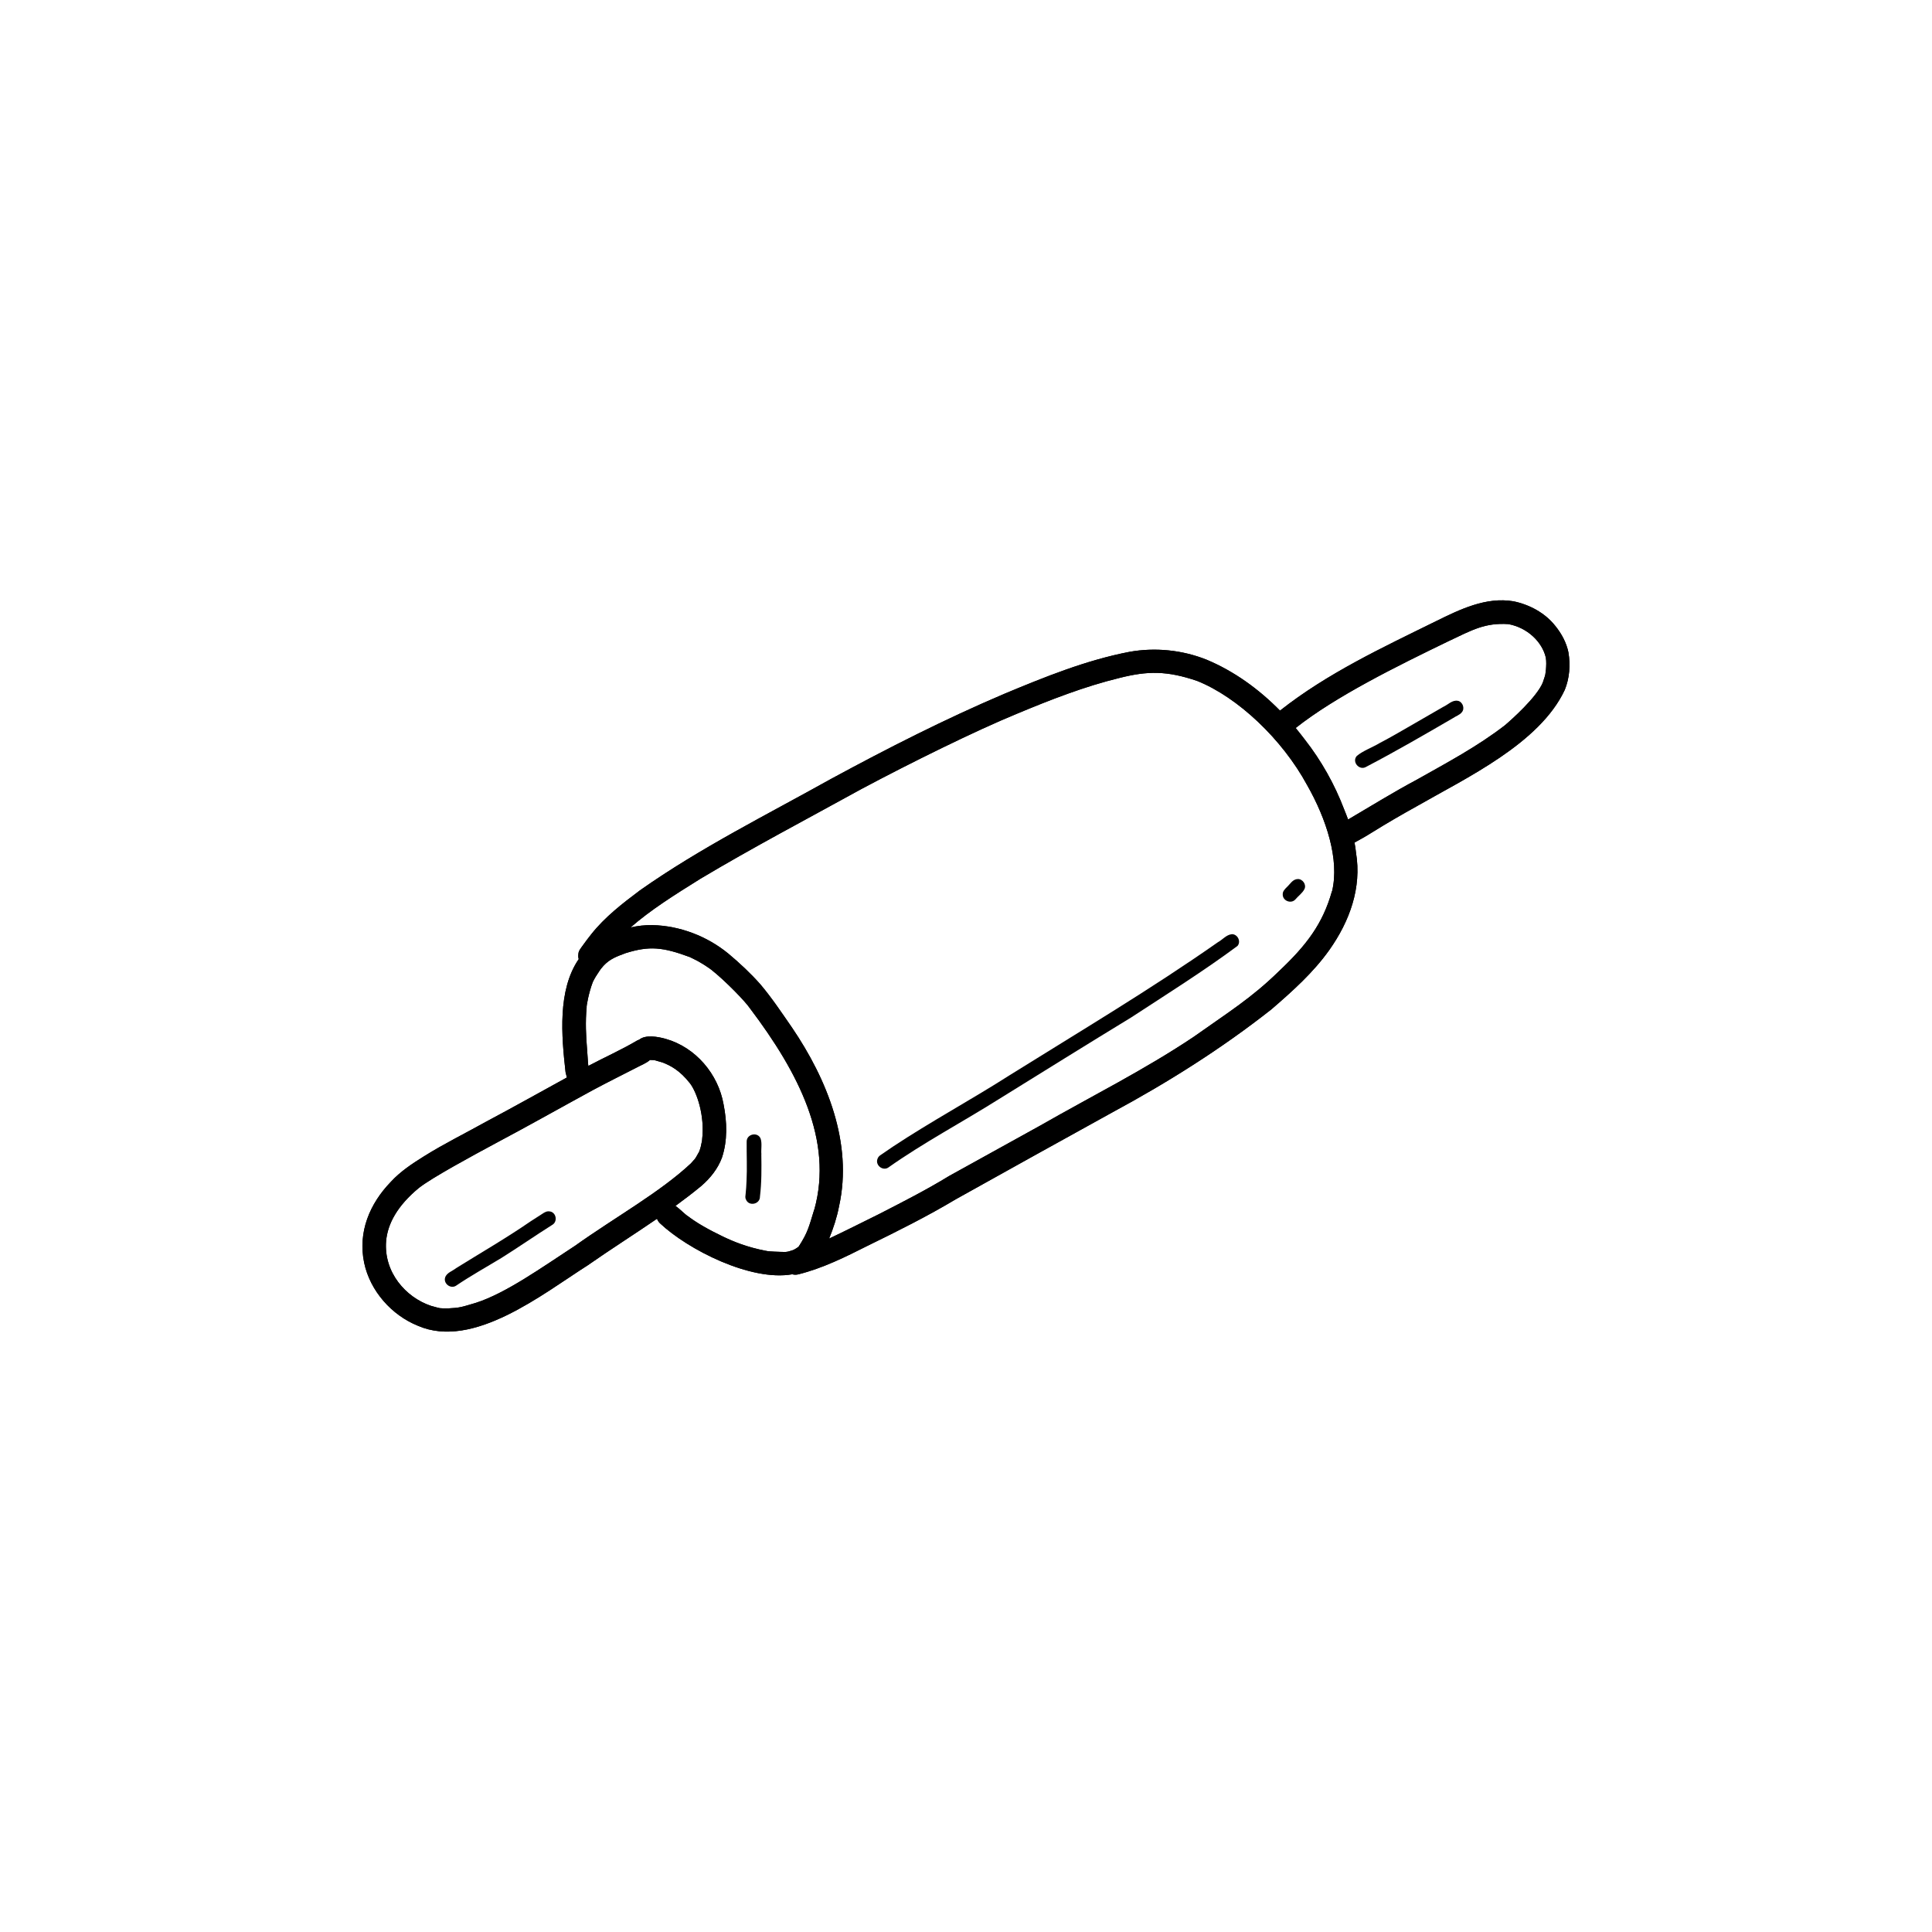
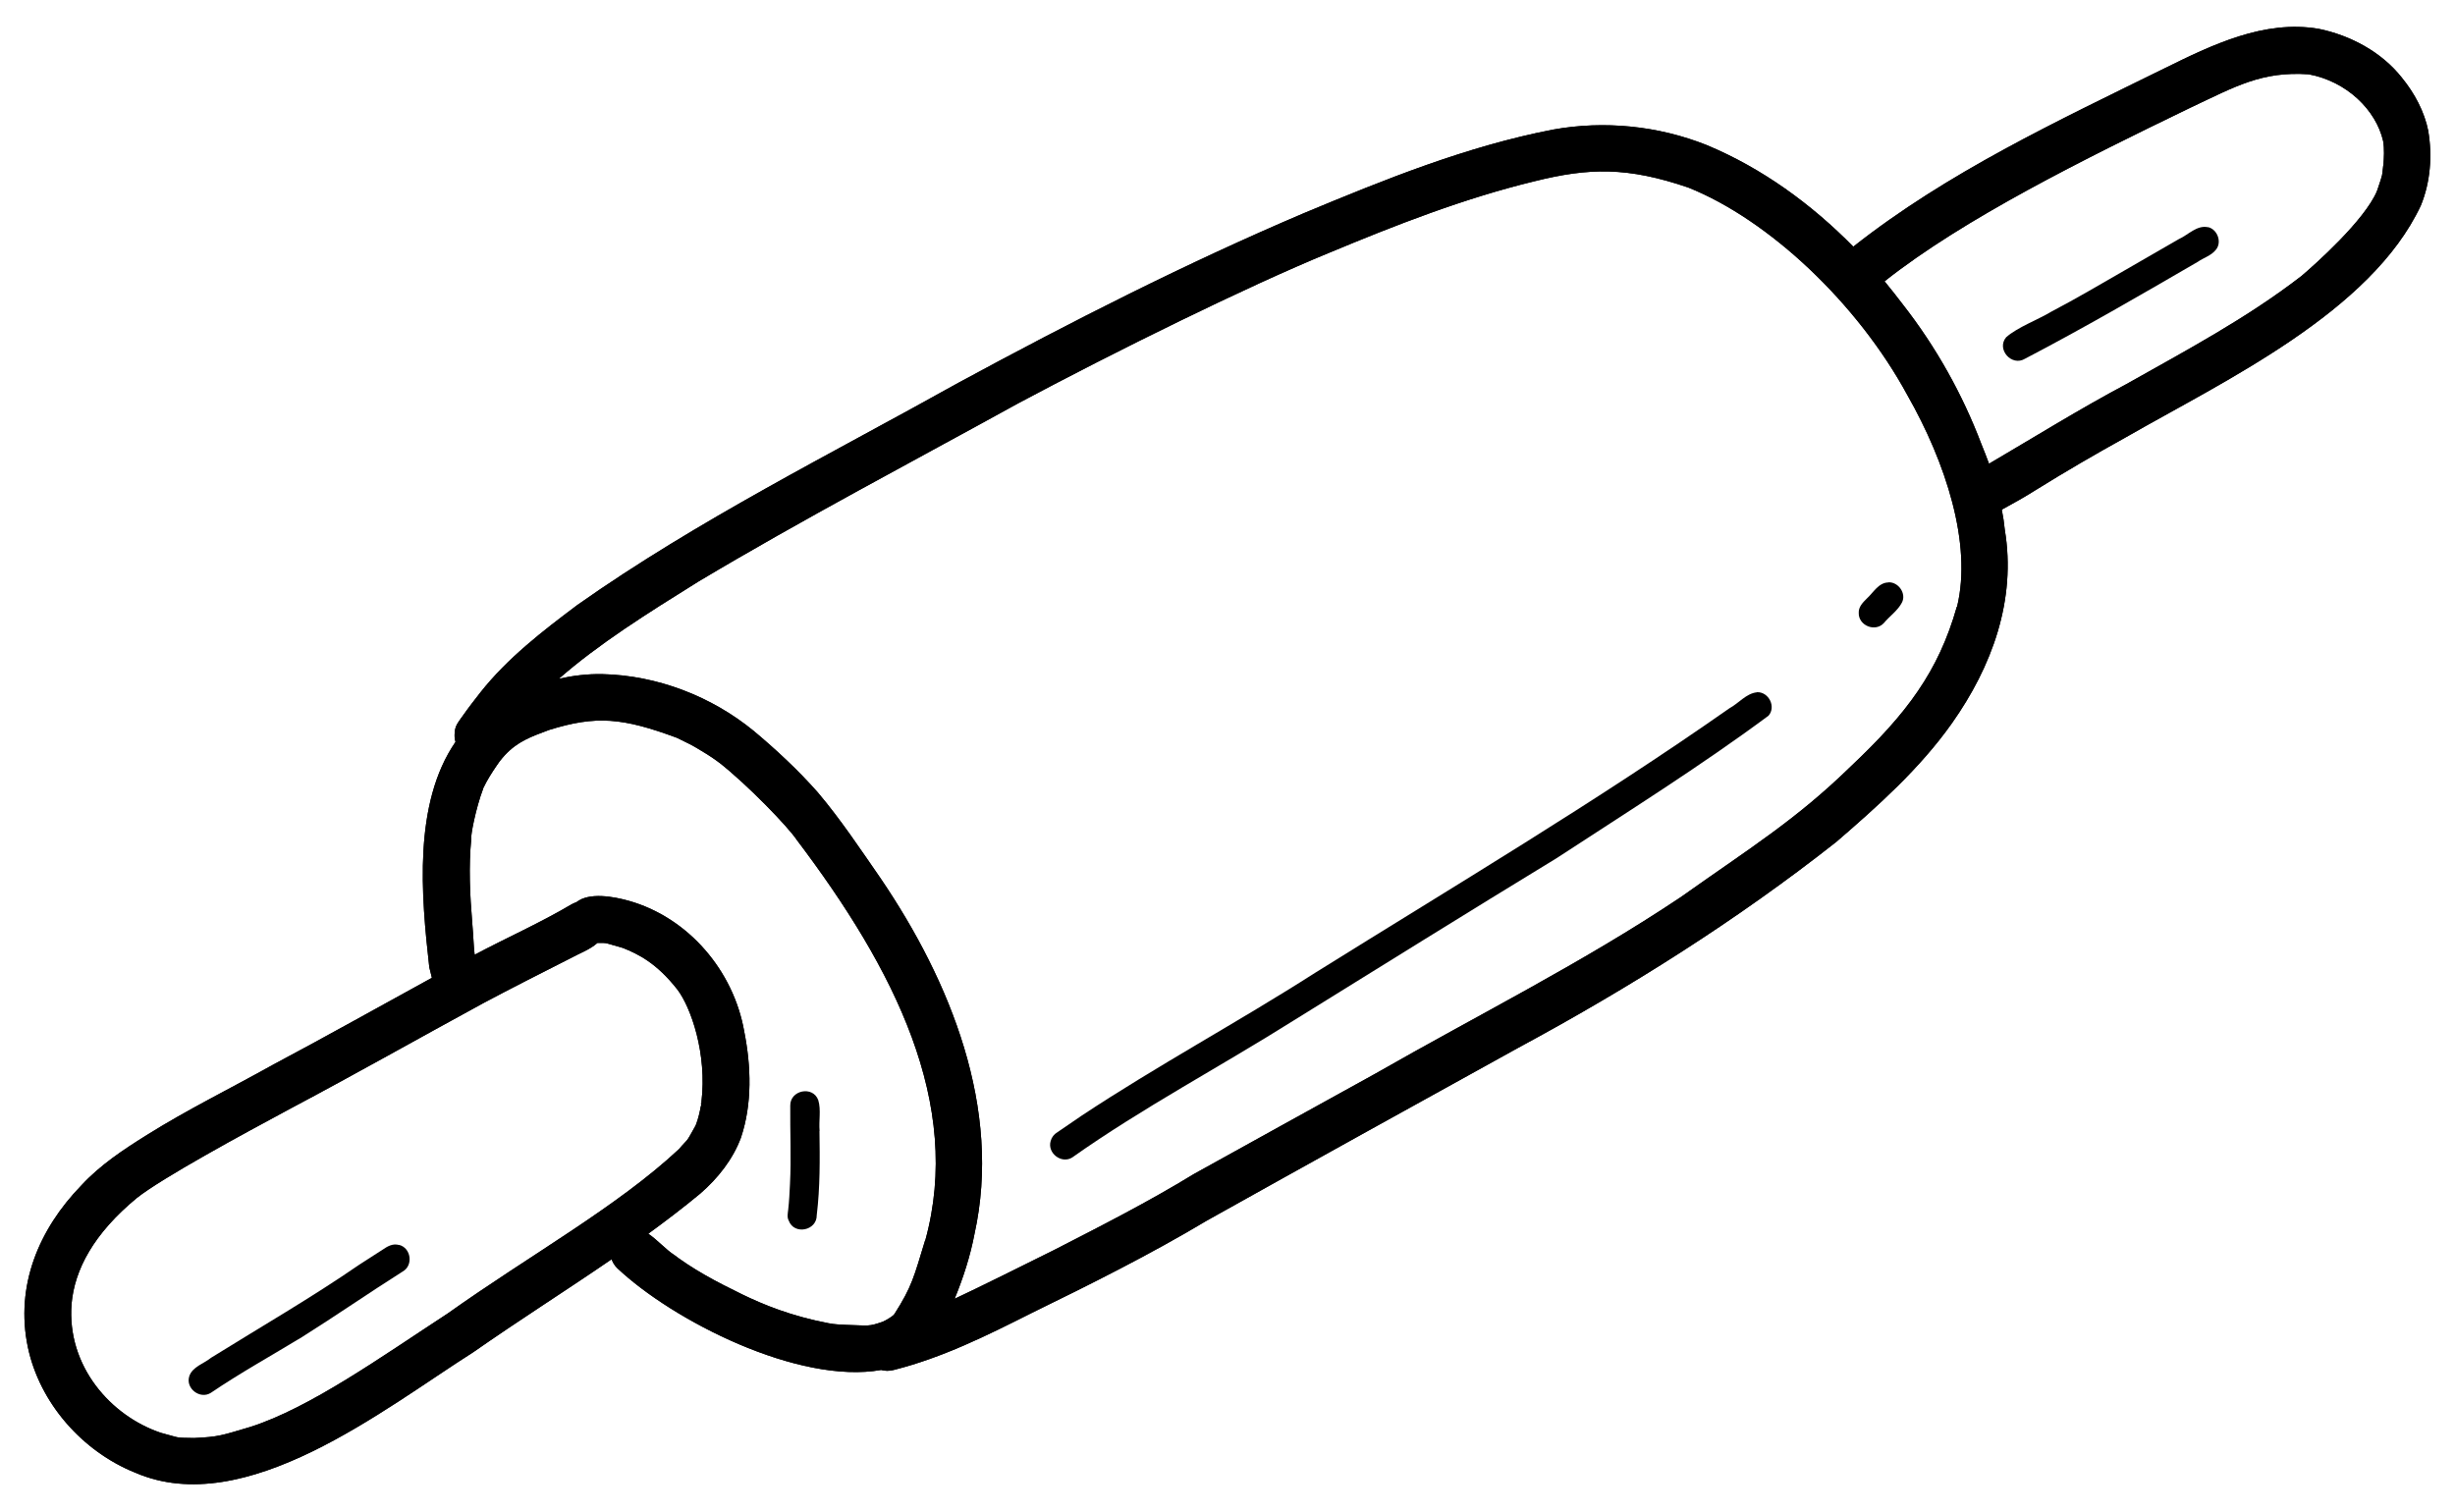
- <svg xmlns="http://www.w3.org/2000/svg" viewBox="0 0 283.46 283.46">
+ <svg xmlns="http://www.w3.org/2000/svg" viewBox="51.38 86.10 180.71 111.26">
  <g>
    <path fill="currentColor" d="M102.98,167.39s0-.02,0-.04c0-.04,0-.08.01-.12-.01.06-.03.18-.04.27,0-.04.01-.08.02-.12Z" />
    <path fill="currentColor" d="M230.13,95.77c-.29-1.46-1.02-2.81-1.95-3.95-1.5-1.9-3.79-3.12-6.13-3.6-4.02-.68-7.85,1.19-11.36,2.92-7.88,3.88-15.96,7.65-22.89,13.12-3.1-3.15-6.72-5.78-10.79-7.48-3.57-1.42-7.53-1.82-11.31-1.14-6.37,1.23-12.41,3.68-18.38,6.17-8.67,3.69-17.08,7.97-25.37,12.46-9.45,5.28-19.2,10.12-28.07,16.37-2.57,1.93-5.14,3.91-7.14,6.44-.43.55-.86,1.1-1.26,1.67-.26.38-.61.75-.62,1.23-.04.27-.02.51.05.74-3.12,4.55-2.53,11.27-1.93,16.6.07.24.12.51.19.77-3.92,2.15-7.82,4.34-11.77,6.44-3.06,1.71-6.22,3.26-9.19,5.12-1.73,1.08-3.46,2.22-4.85,3.73-3.13,3.23-4.87,7.39-3.93,11.9.87,4.12,4.02,7.68,7.9,9.24,8.11,3.51,18.28-4.67,24.89-8.87,3.35-2.34,6.81-4.53,10.18-6.84.08.23.21.45.41.65,4.11,3.88,13.35,8.58,19.43,7.5.28.08.59.09.93,0,3.57-.9,6.85-2.53,10.12-4.18,4.38-2.14,8.75-4.32,12.93-6.82,7.62-4.26,15.26-8.49,22.9-12.71,8.2-4.42,16.11-9.4,23.43-15.17,3.07-2.65,6.14-5.39,8.5-8.72,2.96-4.19,4.76-9.09,3.9-14.26-.05-.5-.12-.99-.22-1.48.85-.46,1.69-.93,2.51-1.45,2.17-1.35,4.37-2.63,6.61-3.87,7.26-4.17,18.05-9.21,21.73-17.08.7-1.71.85-3.66.54-5.48ZM84.34,182.8c-4.87,3.18-10.14,6.95-14.52,8.35-2.19.65-2.33.73-4.15.82-1.45-.04-.8.06-2.44-.38-3.7-1.24-6.95-4.92-6.58-9.51.22-2.49,1.61-5.15,4.81-7.79,1.89-1.49,7.79-4.69,11.31-6.58,4.77-2.53,9.47-5.19,14.21-7.77,2.1-1.12,4.23-2.19,6.35-3.27.67-.37,1.45-.64,2.03-1.15.84,0,.45-.02,1.87.37,1.13.45,2.48,1.11,4.01,3.06,1,1.32,2.2,4.73,1.77,8.29.02-.08.02-.08-.01.12-.01.08-.02.16-.03.24,0-.03,0-.06,0-.09-.08.47-.19.94-.36,1.39-.02.05-.05.1-.08.16-.74,1.34-.46.79-1.16,1.63-4.51,4.23-11.06,7.86-17.03,12.11ZM119.47,177.44c-.81,2.65-.95,3.36-2.25,5.4-.02.03-.05.06-.08.09-.05.04-.08.06-.1.08-.14.1-.29.2-.44.28-.08.04-.16.08-.24.12-1.08.37-.96.28-2.72.23-1.14-.05-1.05-.1-1.27-.12-2.76-.53-4.76-1.35-6.37-2.13-1.85-.9-3.68-1.86-5.3-3.13.12.09.23.18.35.27-.69-.46-1.26-1.13-1.95-1.6,1.3-.95,2.59-1.93,3.83-2.96,1.29-1.12,2.39-2.5,2.99-4.11.84-2.51.75-5.26.24-7.83-.78-4.45-4.1-8.37-8.49-9.61-1.1-.31-2.92-.65-3.86.1-.11.04-.23.09-.34.15-2.31,1.37-4.78,2.46-7.15,3.72-.08-.55-.07-1.1-.18-2.36-.17-2.06-.27-4.12-.07-6.18-.06-.19.32-2.23.88-3.7,0,0,0,0,0-.02.28-.59.63-1.14,1-1.68.07-.1.15-.21.21-.3.12-.15.25-.31.38-.45.95-1.02,1.92-1.36,3.26-1.86,3.47-1.08,5.41-.9,9.41.58.32.16,1.22.59,1.44.74.51.3,1.02.61,1.5.96.2.16.2.15.13.09,2.14,1.68,5.13,4.78,5.76,5.74,7.17,9.48,12.22,19.4,9.45,29.47ZM195.42,130.77c-1.35,4.77-3.7,7.89-7.81,11.76-4.04,3.95-7.54,6.09-12.51,9.62-7.2,4.82-14.96,8.69-22.47,12.99-4.45,2.46-8.91,4.92-13.36,7.39-3.35,2.05-6.85,3.83-10.34,5.62-2.16,1.07-5.31,2.65-7.28,3.57.63-1.54,1.15-3.14,1.46-4.77,2.04-9.22-1.77-18.61-6.9-26.17-1.49-2.15-2.94-4.34-4.64-6.35-1.44-1.63-3.04-3.12-4.7-4.51-3.12-2.56-7.12-4.1-11.16-4.19-1.08-.02-2.15.11-3.19.34,2.92-2.56,6.44-4.77,10.26-7.15,7.74-4.62,15.72-8.81,23.61-13.16,7.2-3.84,16.74-8.55,22.83-11.05,4.92-2.05,9.9-4,15.09-5.26,4.05-1.01,6.87-1.07,11.35.46,5.94,2.38,12.47,8.54,16.12,15.28,2.81,4.93,4.78,10.93,3.66,15.57ZM226.81,98.27c-.12.9.03.43-.44,1.83-.13.3-.08.2-.01.04-.92,2.2-4.62,5.47-5.57,6.28-4.01,3.1-8.49,5.48-12.89,7.96-3.44,1.83-6.75,3.89-10.11,5.86-.18-.48-.36-.96-.56-1.44-1.4-3.69-3.35-7.17-5.78-10.28-.44-.58-.89-1.15-1.35-1.71,5.85-4.63,14.78-9.04,22.49-12.77,3.39-1.6,5.28-2.7,8.73-2.47,2.8.52,4.95,2.62,5.48,4.91.1.6.06,1.2.02,1.8Z" />
  </g>
  <g>
    <path fill="currentColor" d="M102.98,167.39s0-.02,0-.04c0-.04,0-.08.01-.12-.01.06-.03.18-.04.27,0-.04.01-.08.02-.12Z" />
    <path fill="currentColor" d="M230.13,95.77c-.29-1.46-1.02-2.81-1.95-3.95-1.5-1.9-3.79-3.12-6.13-3.6-4.02-.68-7.85,1.19-11.36,2.92-7.88,3.88-15.96,7.65-22.89,13.12-3.1-3.15-6.72-5.78-10.79-7.48-3.57-1.42-7.53-1.82-11.31-1.14-6.37,1.23-12.41,3.68-18.38,6.17-8.67,3.69-17.08,7.97-25.37,12.46-9.45,5.28-19.2,10.12-28.07,16.37-2.57,1.93-5.14,3.91-7.14,6.44-.43.55-.86,1.1-1.26,1.67-.26.38-.61.75-.62,1.23-.04.27-.02.51.05.74-3.12,4.55-2.53,11.27-1.93,16.6.07.24.12.51.19.77-3.92,2.15-7.82,4.34-11.77,6.44-3.06,1.71-6.22,3.26-9.19,5.12-1.73,1.08-3.46,2.22-4.85,3.73-3.13,3.23-4.87,7.39-3.93,11.9.87,4.12,4.02,7.68,7.9,9.24,8.11,3.51,18.28-4.67,24.89-8.87,3.35-2.34,6.81-4.53,10.18-6.84.08.23.21.45.41.65,4.11,3.88,13.35,8.58,19.43,7.5.28.08.59.09.93,0,3.57-.9,6.85-2.53,10.12-4.18,4.38-2.14,8.75-4.32,12.93-6.82,7.62-4.26,15.26-8.49,22.9-12.71,8.2-4.42,16.11-9.4,23.43-15.17,3.07-2.65,6.14-5.39,8.5-8.72,2.96-4.19,4.76-9.09,3.9-14.26-.05-.5-.12-.99-.22-1.48.85-.46,1.69-.93,2.51-1.45,2.17-1.35,4.37-2.63,6.61-3.87,7.26-4.17,18.05-9.21,21.73-17.08.7-1.71.85-3.66.54-5.48ZM84.34,182.8c-4.87,3.18-10.14,6.95-14.52,8.35-2.19.65-2.33.73-4.15.82-1.45-.04-.8.06-2.44-.38-3.7-1.24-6.95-4.92-6.58-9.51.22-2.49,1.61-5.15,4.81-7.79,1.89-1.49,7.79-4.69,11.31-6.58,4.77-2.53,9.47-5.19,14.21-7.77,2.1-1.12,4.23-2.19,6.35-3.27.67-.37,1.45-.64,2.03-1.15.84,0,.45-.02,1.87.37,1.13.45,2.48,1.11,4.01,3.06,1,1.32,2.2,4.73,1.77,8.29.02-.08.02-.08-.01.12-.01.08-.02.16-.03.24,0-.03,0-.06,0-.09-.08.47-.19.94-.36,1.39-.02.05-.05.1-.08.16-.74,1.34-.46.79-1.16,1.63-4.51,4.23-11.06,7.86-17.03,12.11ZM119.47,177.44c-.81,2.65-.95,3.36-2.25,5.4-.02.03-.05.06-.08.09-.05.04-.08.06-.1.08-.14.1-.29.2-.44.28-.08.04-.16.08-.24.12-1.08.37-.96.28-2.72.23-1.14-.05-1.05-.1-1.27-.12-2.76-.53-4.76-1.35-6.37-2.13-1.85-.9-3.68-1.86-5.3-3.13.12.09.23.18.35.27-.69-.46-1.26-1.13-1.95-1.6,1.3-.95,2.59-1.93,3.83-2.96,1.29-1.12,2.39-2.5,2.99-4.11.84-2.51.75-5.26.24-7.83-.78-4.45-4.1-8.37-8.49-9.61-1.1-.31-2.92-.65-3.86.1-.11.04-.23.09-.34.15-2.31,1.37-4.78,2.46-7.15,3.72-.08-.55-.07-1.1-.18-2.36-.17-2.06-.27-4.12-.07-6.18-.06-.19.32-2.23.88-3.7,0,0,0,0,0-.02.28-.59.63-1.14,1-1.68.07-.1.15-.21.21-.3.12-.15.25-.31.38-.45.95-1.02,1.92-1.36,3.26-1.86,3.47-1.08,5.41-.9,9.41.58.32.16,1.22.59,1.44.74.51.3,1.02.61,1.5.96.2.16.2.15.13.09,2.14,1.68,5.13,4.78,5.76,5.74,7.17,9.48,12.22,19.4,9.45,29.47ZM195.42,130.77c-1.35,4.77-3.7,7.89-7.81,11.76-4.04,3.95-7.54,6.09-12.51,9.62-7.2,4.82-14.96,8.69-22.47,12.99-4.45,2.46-8.91,4.92-13.36,7.39-3.35,2.05-6.85,3.83-10.34,5.62-2.16,1.07-5.31,2.65-7.28,3.57.63-1.54,1.15-3.14,1.46-4.77,2.04-9.22-1.77-18.61-6.9-26.17-1.49-2.15-2.94-4.34-4.64-6.35-1.44-1.63-3.04-3.12-4.7-4.51-3.12-2.56-7.12-4.1-11.16-4.19-1.08-.02-2.15.11-3.19.34,2.92-2.56,6.44-4.77,10.26-7.15,7.74-4.62,15.72-8.81,23.61-13.16,7.2-3.84,16.74-8.55,22.83-11.05,4.92-2.05,9.9-4,15.09-5.26,4.05-1.01,6.87-1.07,11.35.46,5.94,2.38,12.47,8.54,16.12,15.28,2.81,4.93,4.78,10.93,3.66,15.57ZM226.81,98.27c-.12.9.03.43-.44,1.83-.13.3-.08.2-.01.04-.92,2.2-4.62,5.47-5.57,6.28-4.01,3.1-8.49,5.48-12.89,7.96-3.44,1.83-6.75,3.89-10.11,5.86-.18-.48-.36-.96-.56-1.44-1.4-3.69-3.35-7.17-5.78-10.28-.44-.58-.89-1.15-1.35-1.71,5.85-4.63,14.78-9.04,22.49-12.77,3.39-1.6,5.28-2.7,8.73-2.47,2.8.52,4.95,2.62,5.48,4.91.1.6.06,1.2.02,1.8Z" />
  </g>
  <path fill="currentColor" d="M180.7,137.07c-.78.08-1.34.81-2.01,1.17-9.89,6.93-20.28,13.1-30.52,19.49-5.66,3.62-11.59,6.81-17.19,10.52-.59.4-1.18.8-1.77,1.21-.24.14-.42.37-.49.64-.27.89.79,1.71,1.58,1.22,5.22-3.69,10.88-6.67,16.29-10.08,6.44-3.99,12.87-8,19.34-11.94,5.25-3.43,10.6-6.78,15.63-10.51.57-.65.02-1.76-.85-1.73Z" />
  <path fill="currentColor" d="M190.39,128.98c-.74.01-1.11.75-1.6,1.19-.29.29-.61.61-.59,1.05-.03.93,1.2,1.44,1.84.76.43-.52,1.03-.92,1.34-1.52.34-.66-.25-1.51-.98-1.49Z" />
  <path fill="currentColor" d="M111.71,169.37c-.07-.75.12-1.56-.1-2.28-.4-1.08-2.08-.73-2.06.41-.02,1.92.08,3.85-.02,5.77-.03.63-.06,1.26-.13,1.88-.03.27-.1.57.04.82.4,1.08,2.08.73,2.06-.41.25-2.06.23-4.13.2-6.2Z" />
  <path fill="currentColor" d="M213.91,102.83c-.82-.18-1.46.57-2.16.88-1.34.77-2.68,1.55-4.02,2.32-1.76,1.01-3.51,2.05-5.31,2.99-1.02.62-2.52,1.16-3.37,1.91-.74.88.41,2.18,1.39,1.58,4.31-2.25,8.51-4.69,12.71-7.13.43-.3.99-.46,1.32-.87.49-.55.15-1.52-.56-1.69Z" />
  <path fill="currentColor" d="M80.75,177.76c-.45-.13-.84.09-1.2.34-.57.36-1.14.73-1.71,1.1-3.54,2.44-7.27,4.59-10.92,6.86-.54.44-1.38.66-1.61,1.37-.28.89.79,1.71,1.58,1.22,2.17-1.47,4.46-2.74,6.7-4.1,2.5-1.57,4.92-3.25,7.42-4.83.81-.44.64-1.75-.26-1.97Z" />
</svg>
